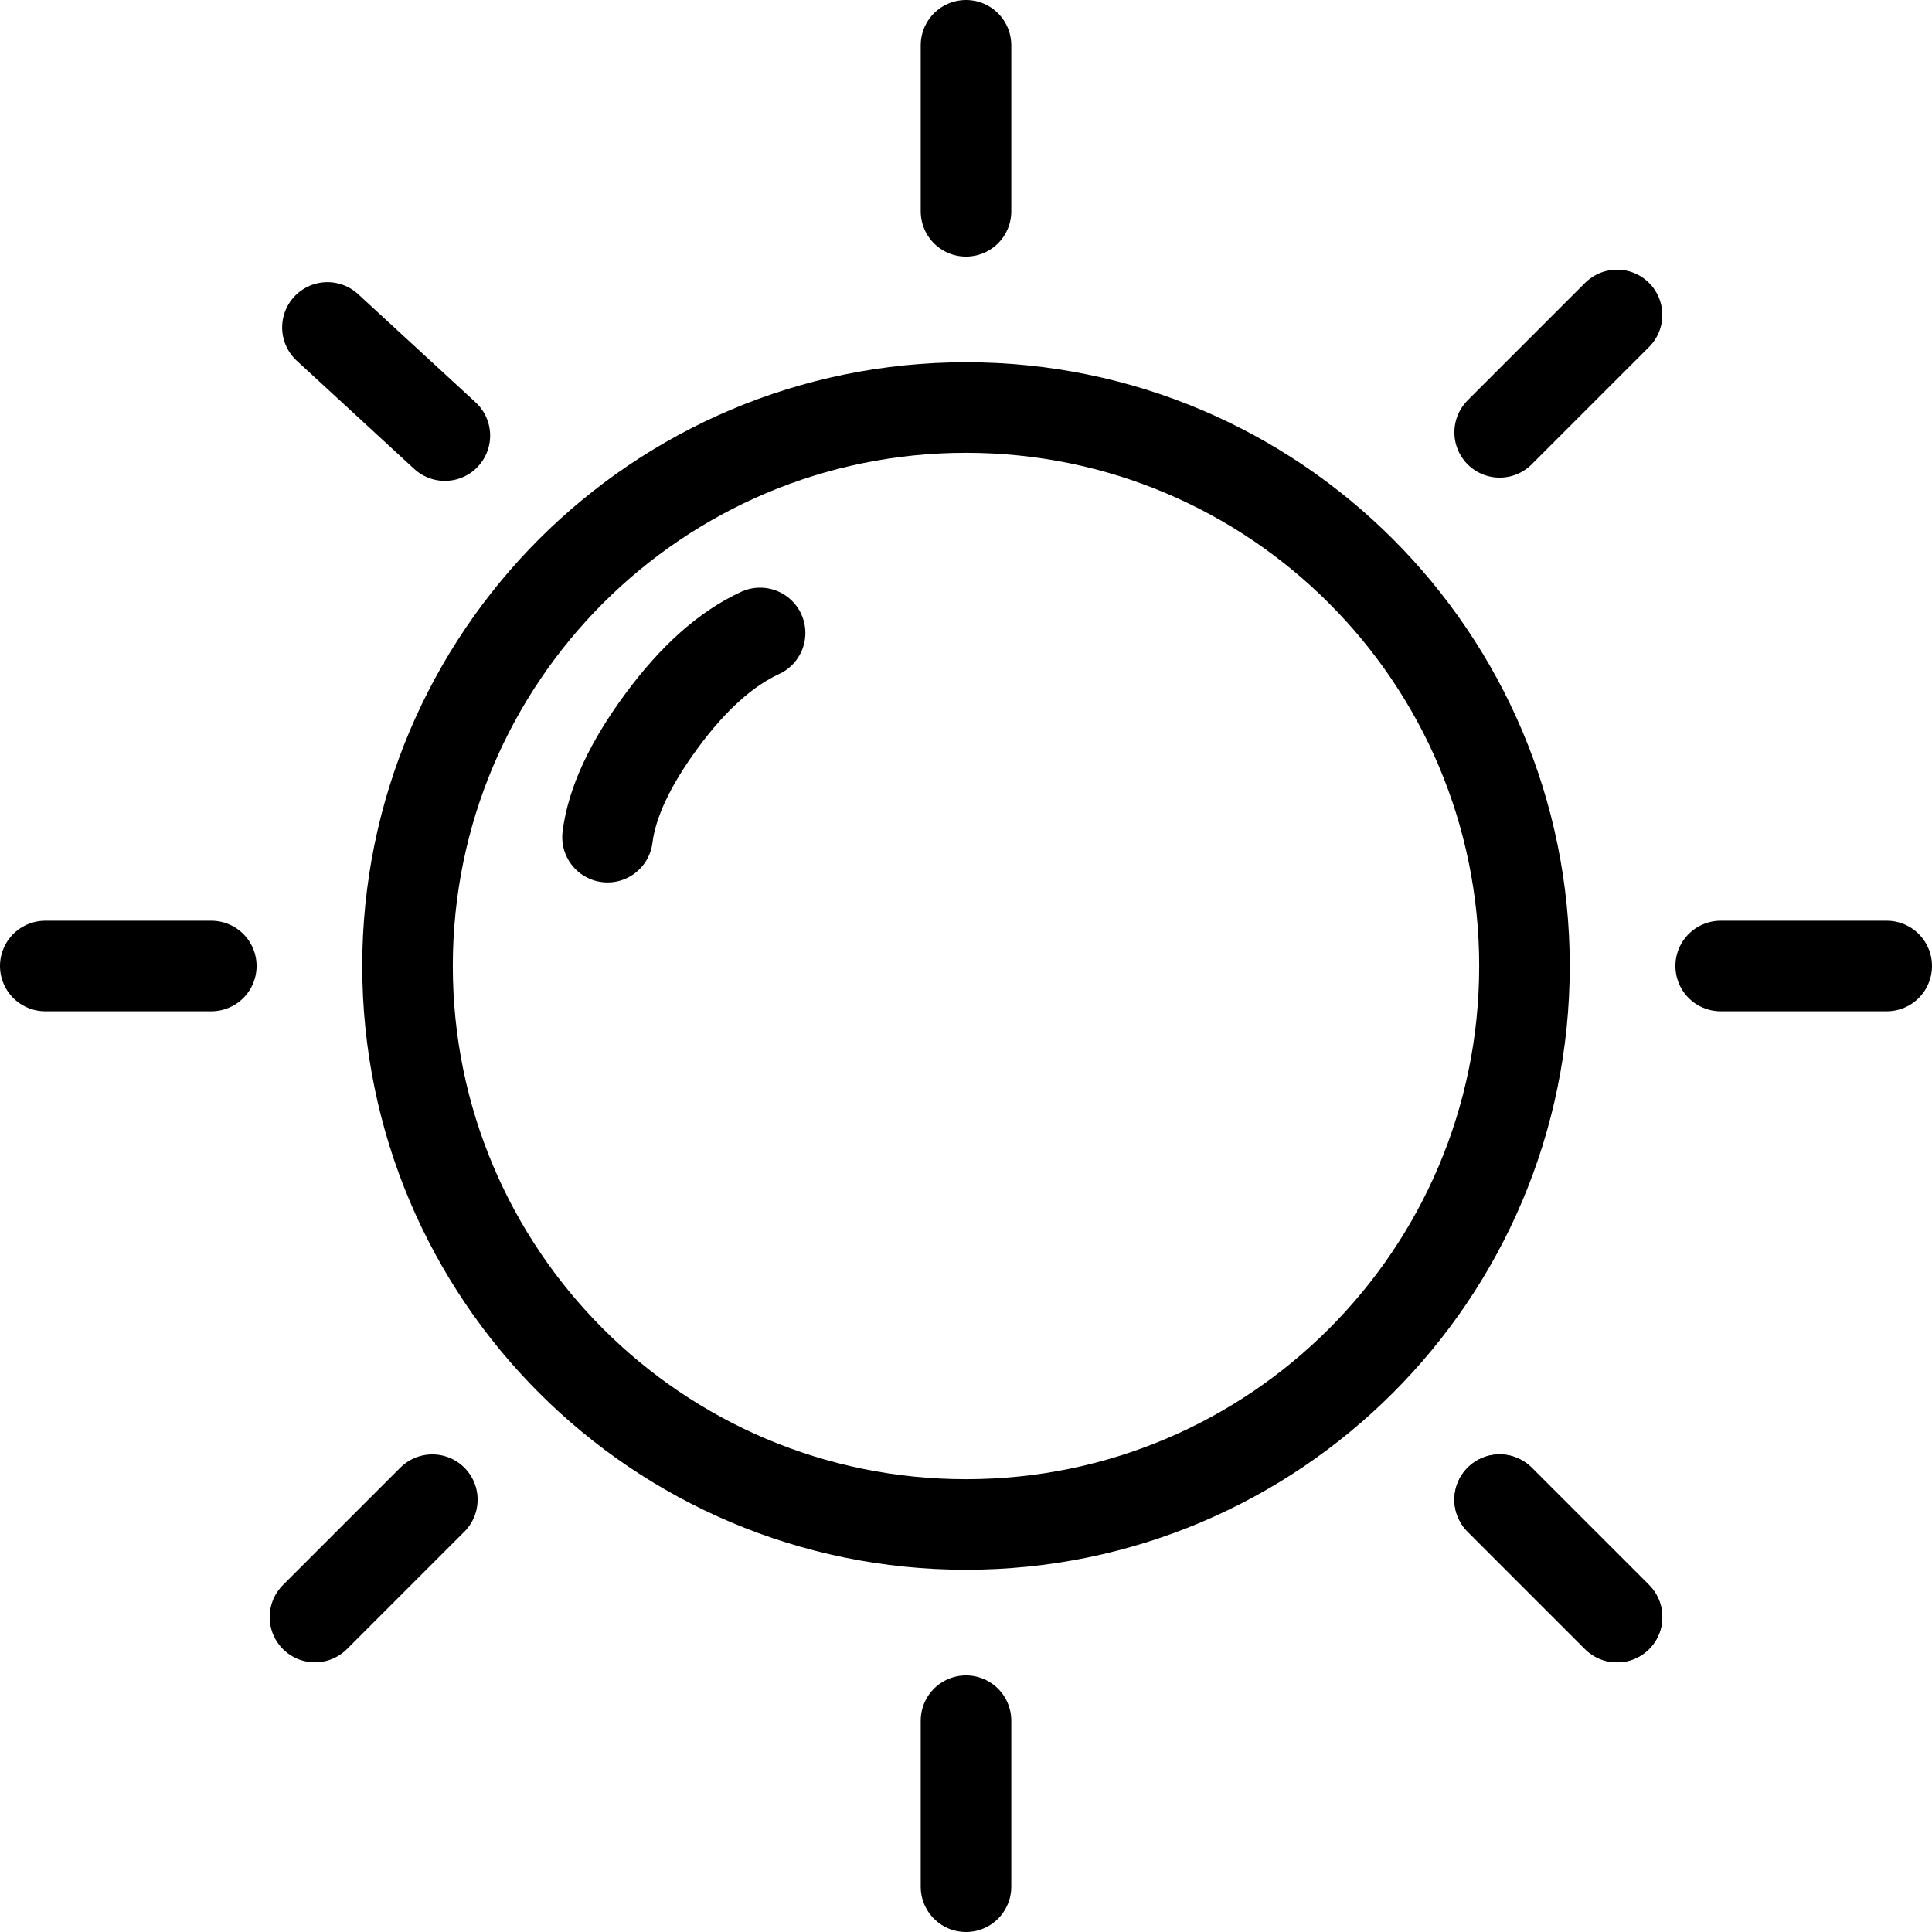
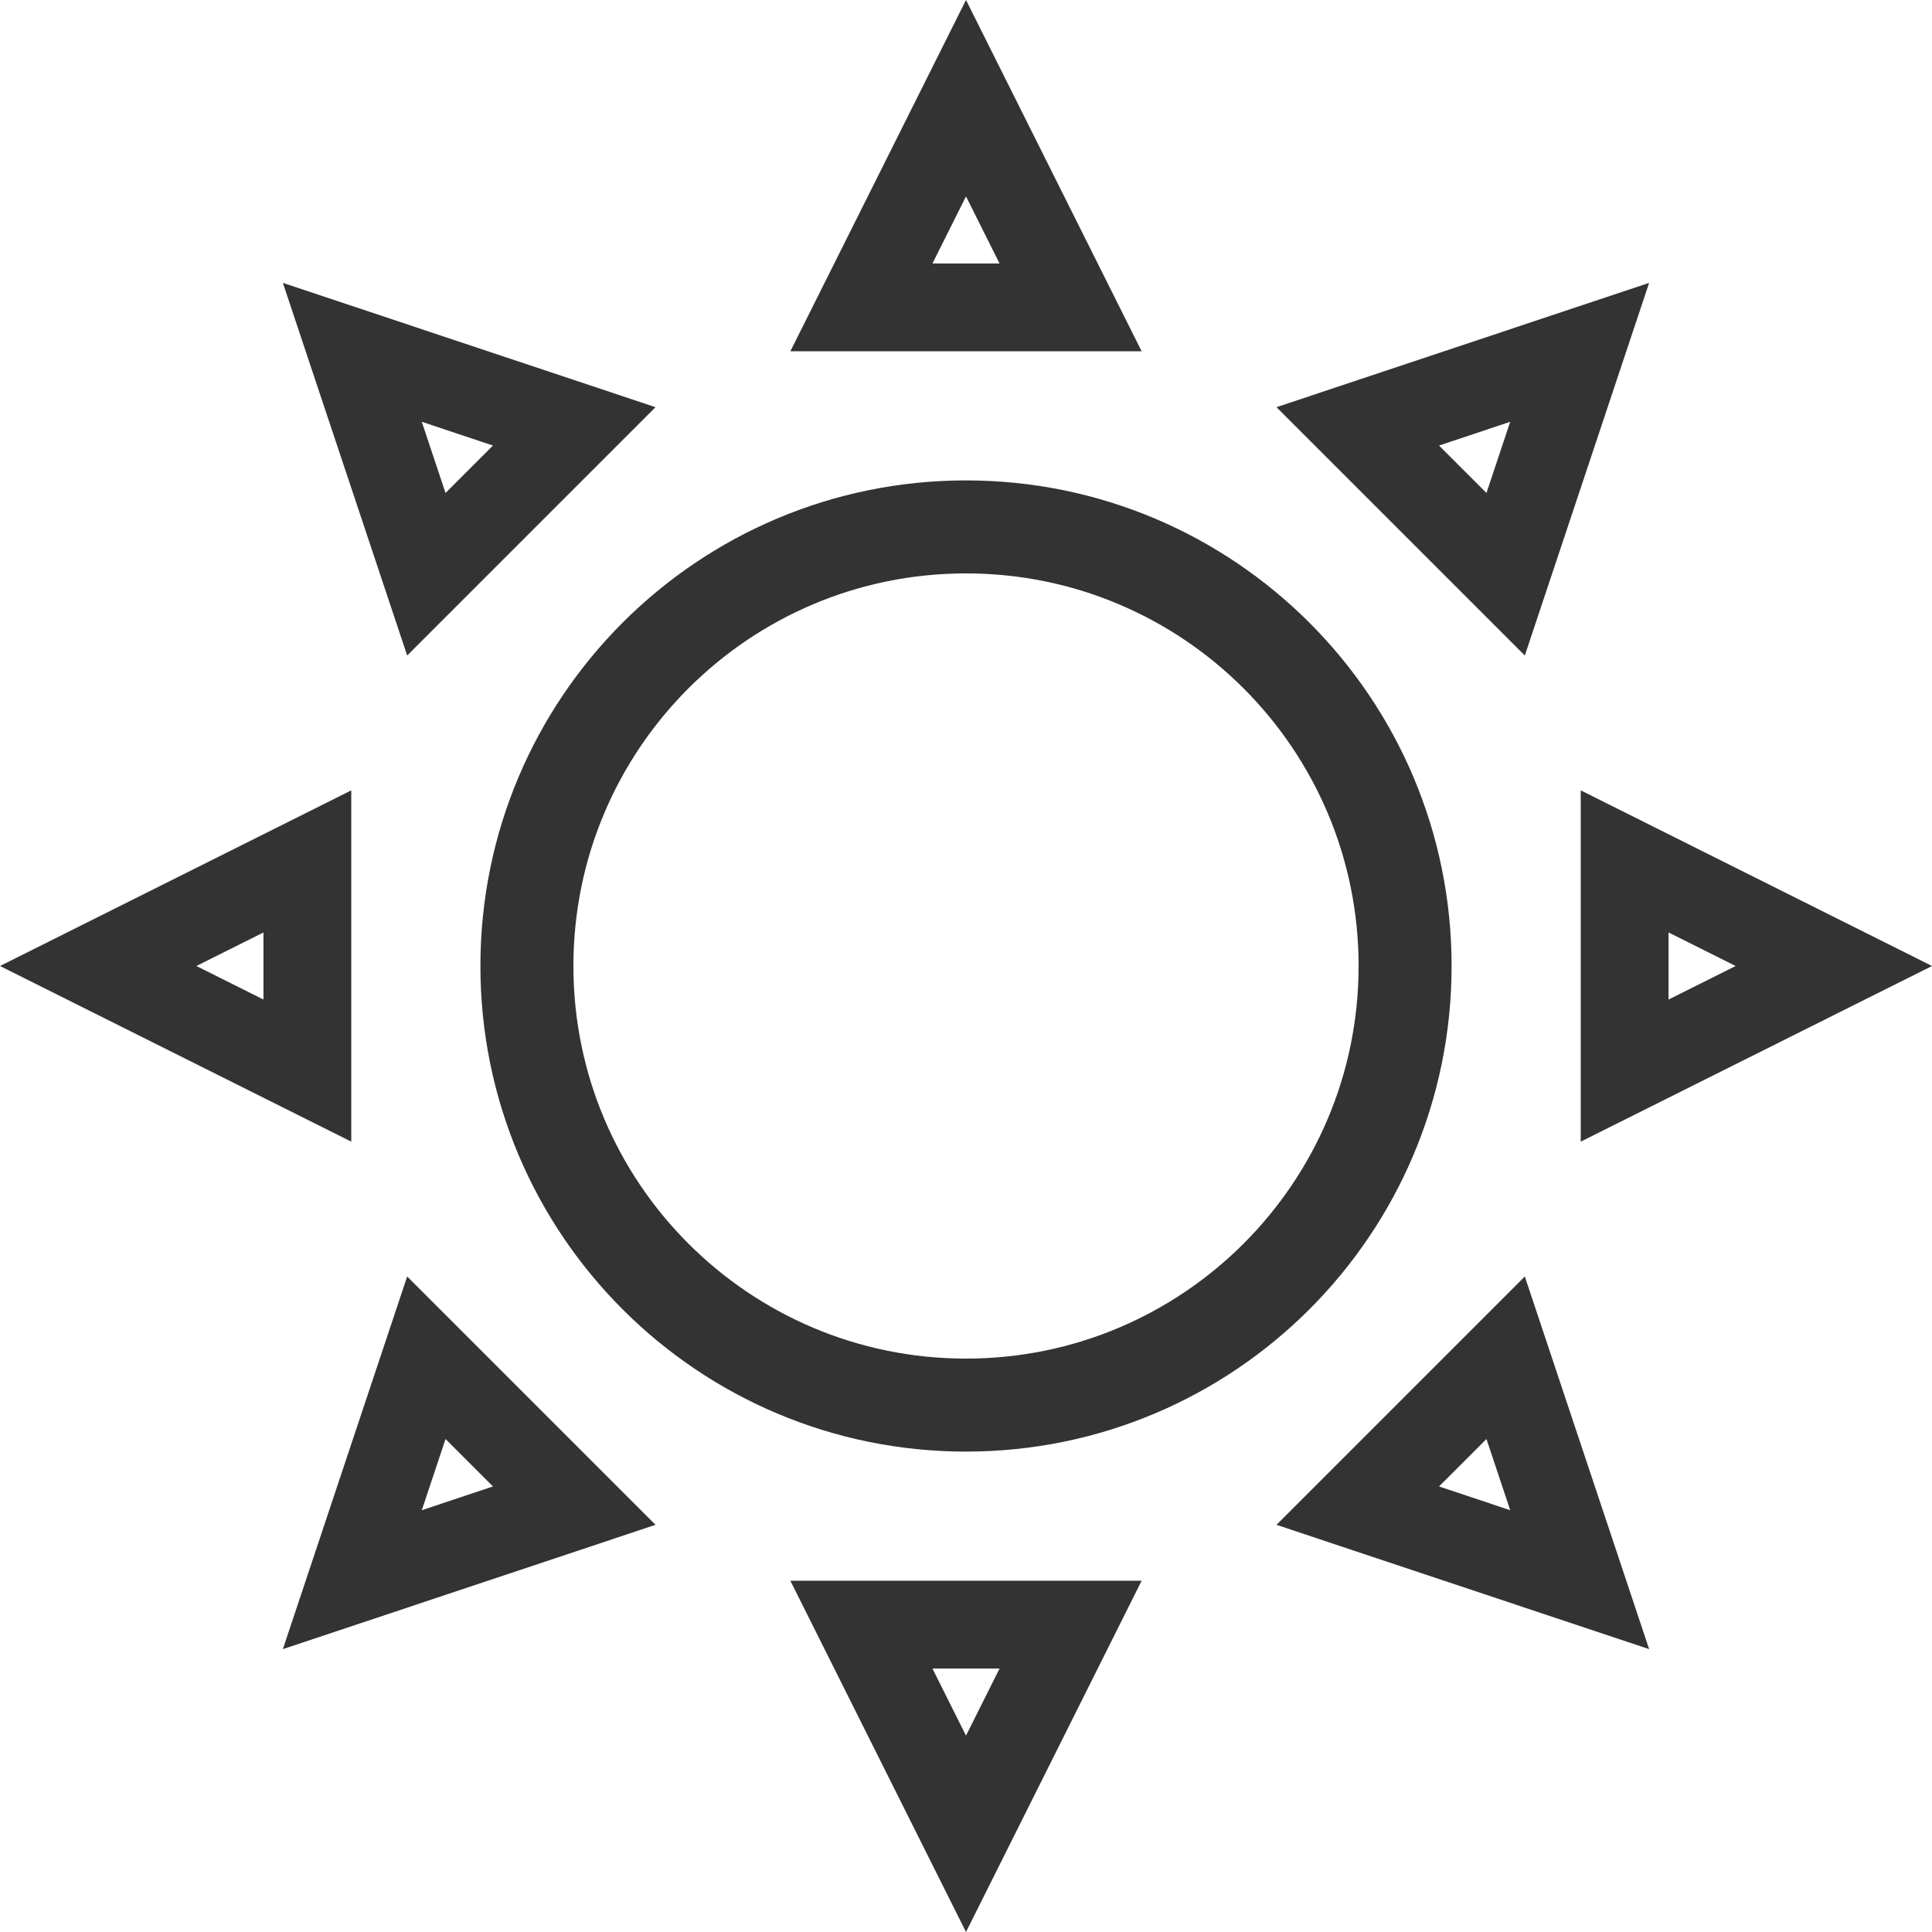
- <svg xmlns="http://www.w3.org/2000/svg" width="64px" height="64px" viewBox="0 0 64 64" version="1.1">
-   <defs />
-   <g id="Artboard" stroke="none" stroke-width="1" fill="none" fill-rule="evenodd">
-     <circle id="sun" stroke="#000000" stroke-width="3" cx="32" cy="32" r="18.5" />
-     <path d="M25.179,20.967 C24.05,21.487 22.962,22.459 21.914,23.884 C20.865,25.308 20.269,26.59 20.125,27.732" id="sun-accent" stroke="#000000" stroke-width="3" stroke-linecap="round" />
-     <g id="Group" transform="translate(1, 1)" stroke="#000000" stroke-linecap="round" stroke-width="3">
-       <path d="M31,0.5 L31,6" id="ray-1" />
-       <path d="M52.567,9.433 L48.678,13.322" id="ray-2" />
-       <path d="M61.5,31 L56,31" id="ray-3" />
-       <path d="M52.567,52.567 L48.678,48.678" id="ray-4" />
-       <path d="M52.567,52.567 L48.678,48.678" id="ray-4" />
-       <path d="M31,61.5 L31,56" id="ray-5" />
-       <path d="M9.433,52.567 L13.322,48.678" id="ray-6" />
-       <path d="M6,31 L0.5,31" id="ray-7" />
-       <path d="M13.737,13.43 L9.847,9.847" id="ray-8" />
-     </g>
+ <svg xmlns="http://www.w3.org/2000/svg" width="22" height="22" viewBox="0 0 22 22">
+   <g fill="none" fill-rule="evenodd" stroke="#333">
+     <circle cx="11" cy="11" r="5" stroke-width="1.059" />
+     <path d="M11 1.118L9.809 3.5h2.382L11 1.118zM11 20.882L9.809 18.5h2.382L11 20.882zM20.882 11L18.5 9.809v2.382L20.882 11zM1.118 11L3.5 9.809v2.382L1.118 11zM4.012 4.012l.843 2.527 1.684-1.684-2.527-.843zM17.988 17.988l-2.527-.843 1.684-1.684.843 2.527zM17.988 4.012l-2.527.843 1.684 1.684.843-2.527zM4.012 17.988l.843-2.527 1.684 1.684-2.527.843z" />
  </g>
</svg>
